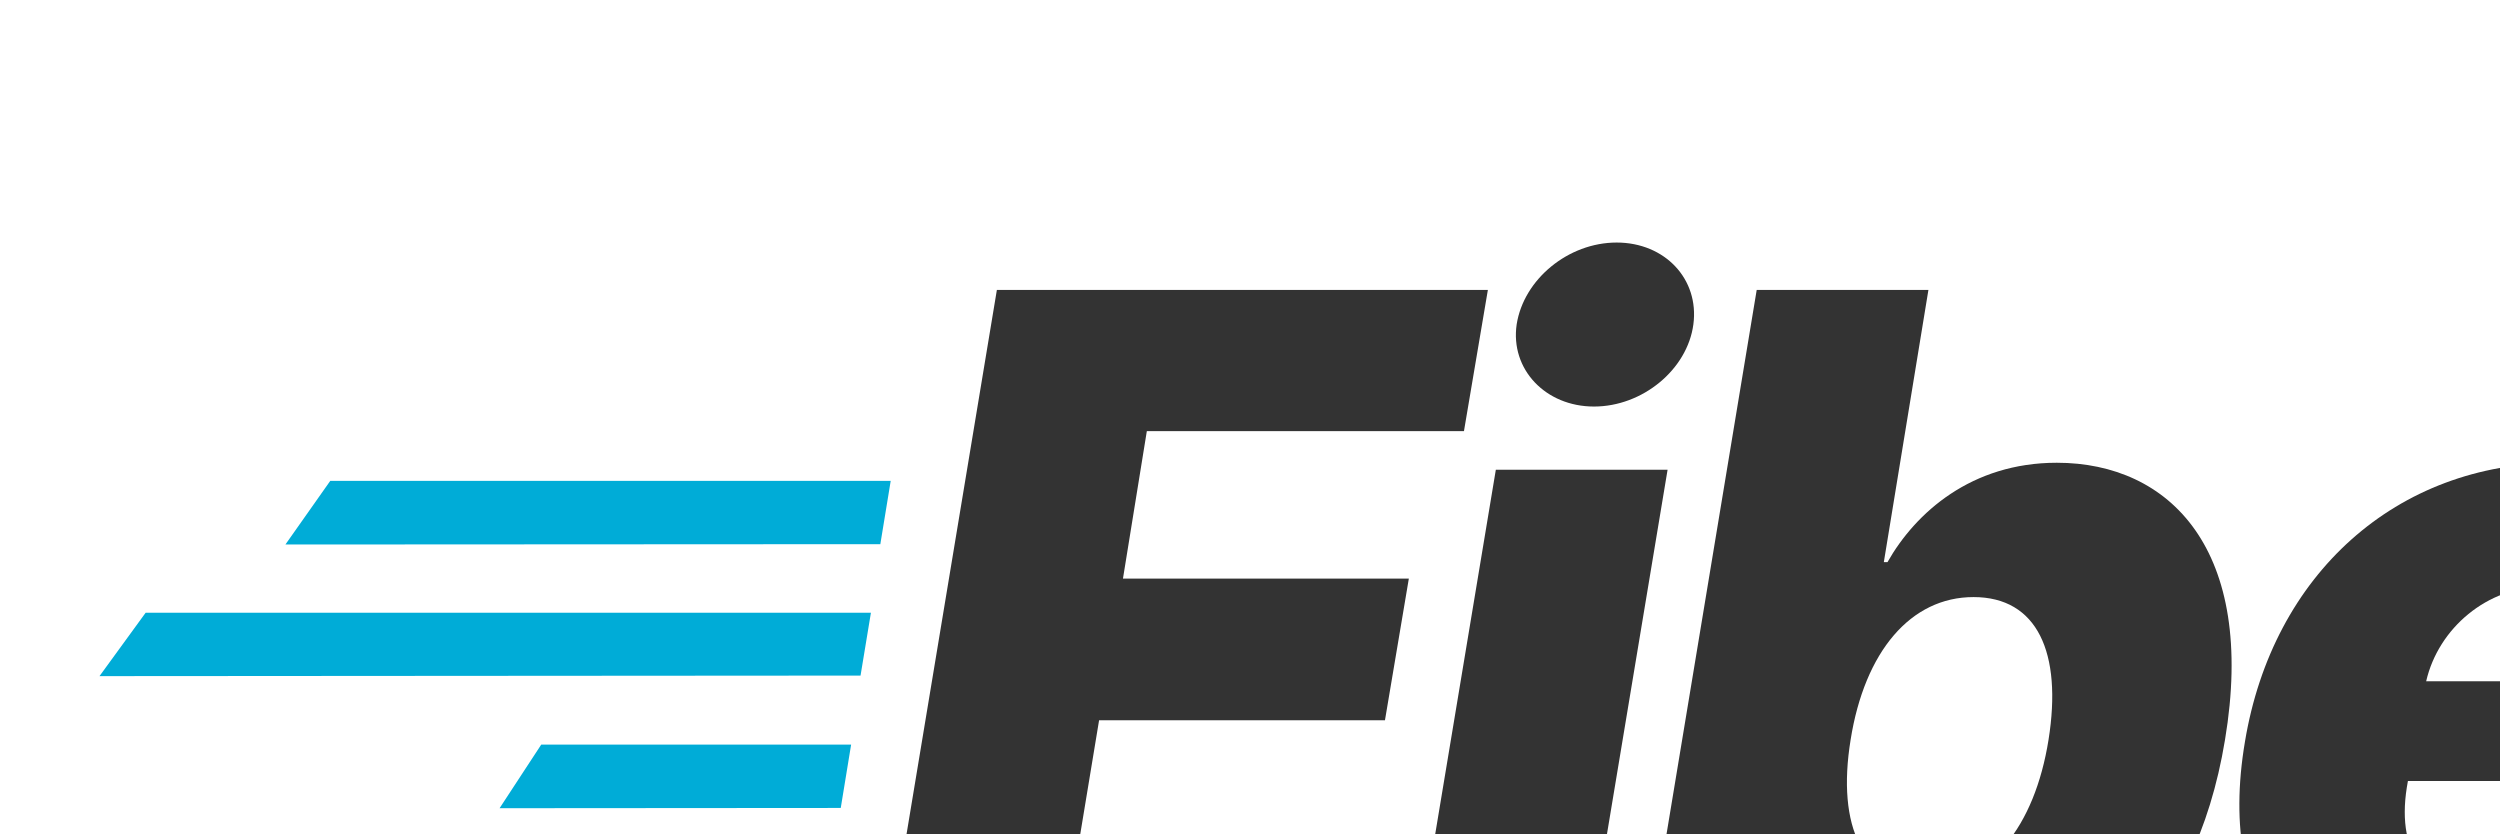
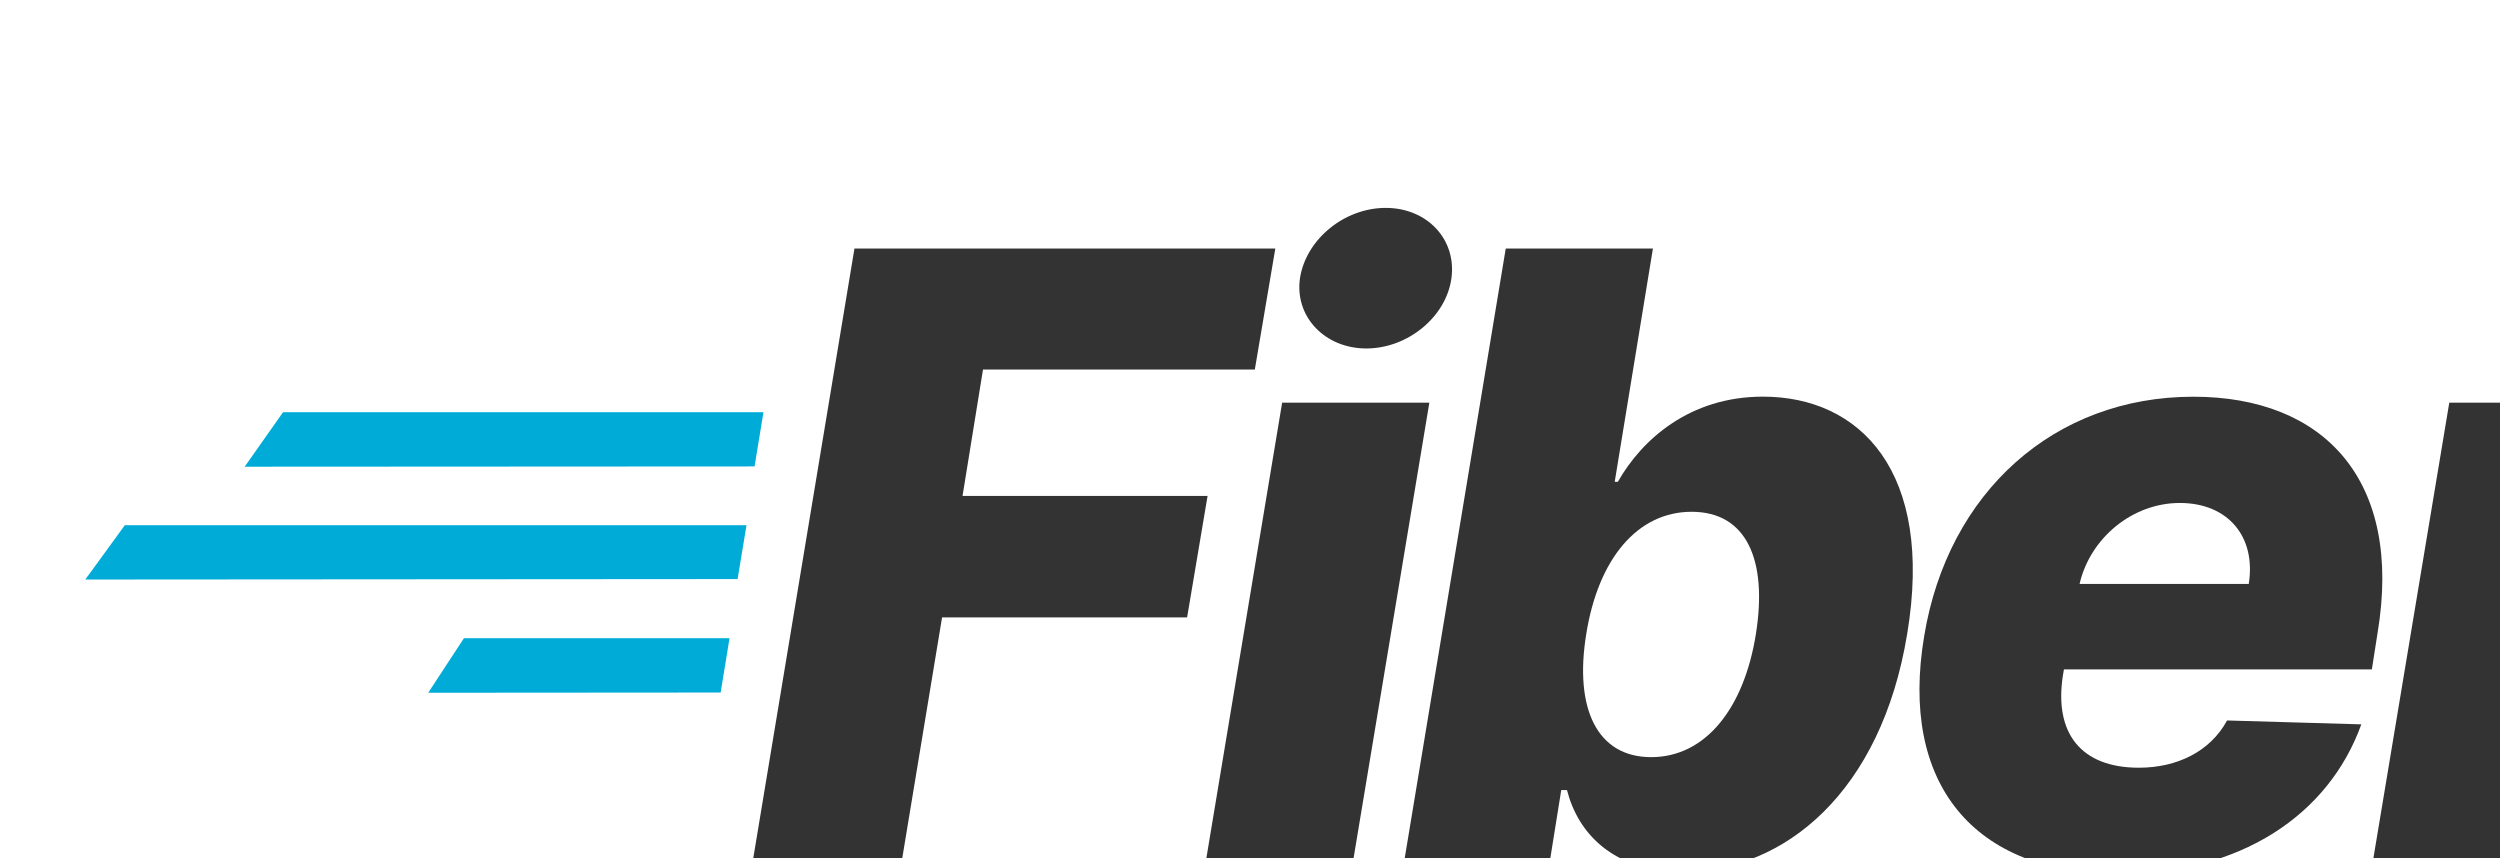
- <svg xmlns="http://www.w3.org/2000/svg" viewBox="0 0 600 200">
+ <svg xmlns="http://www.w3.org/2000/svg" viewBox="0 0 700 240">
  <g fill="#333">
    <path d="m239.25 69.58h117.84l-5.74 33.89h-76.11l-5.73 35.4h68.61l-5.73 34h-68.61l-11.47 69.37h-41.72z" />
    <path d="m359 112.74h41.22l-21.54 129.47h-41.22zm5-34.89c1.7-10.85 12.41-19.64 24-19.64s19.85 8.79 18.41 19.64-12.22 19.72-23.85 19.72-20.14-8.94-18.56-19.72z" />
    <path d="m421.61 69.58h41.21l-10.7 65.33h.88c6.74-11.89 20.15-23.85 40.63-23.85 27.06 0 48 20.82 40.37 66.5-7.25 44.08-34.22 66.5-62.88 66.5-19.55 0-29.33-10.87-32.36-22.84h-1.61l-3.37 21h-40.78zm40.71 142.42c15.17 0 26-13.57 29.33-34.47s-2.7-34.23-18-34.23c-15.09 0-26.13 13.07-29.5 34.23-3.41 20.93 3.08 34.47 18.17 34.47z" />
    <path d="m538.79 178c6.65-40.12 36.32-66.92 75.35-66.92 36.75 0 58.67 23.51 51.59 66.08l-1.61 10.28h-86.22l-.26 1.52c-2.61 16.44 5.14 26 21.24 26 10.71 0 20-4.55 24.7-13.23l37.59 1.09c-9.18 25.46-33.88 41.89-68 41.89-40.65-.06-61.38-25.34-54.38-66.71zm90.86-14.5c2.11-13.23-5.82-22.67-19.3-22.67-13.32 0-25.12 9.86-28.07 22.67z" />
    <path d="m685.8 112.74h40l-4 23.6h1.35c7.67-17.11 20.39-25.34 34.55-25.34a49 49 0 0 1 11.3 1.4l-6.07 35.91c-3.79-1.43-10.79-2.19-15.93-2.19-14.58 0-27.23 10.37-29.92 25.79l-11.64 70.3h-41.21z" />
  </g>
  <path d="m213.77 115.41h-134.51l-10.76 15.27 142.78-.08z" fill="#00acd7" />
  <path d="m209.02 147.06h-174.07l-11.07 15.21 182.65-.13z" fill="#00acd7" />
  <path d="m204.27 178.7h-74.37l-10 15.27 81.88-.06z" fill="#00acd7" />
</svg>
